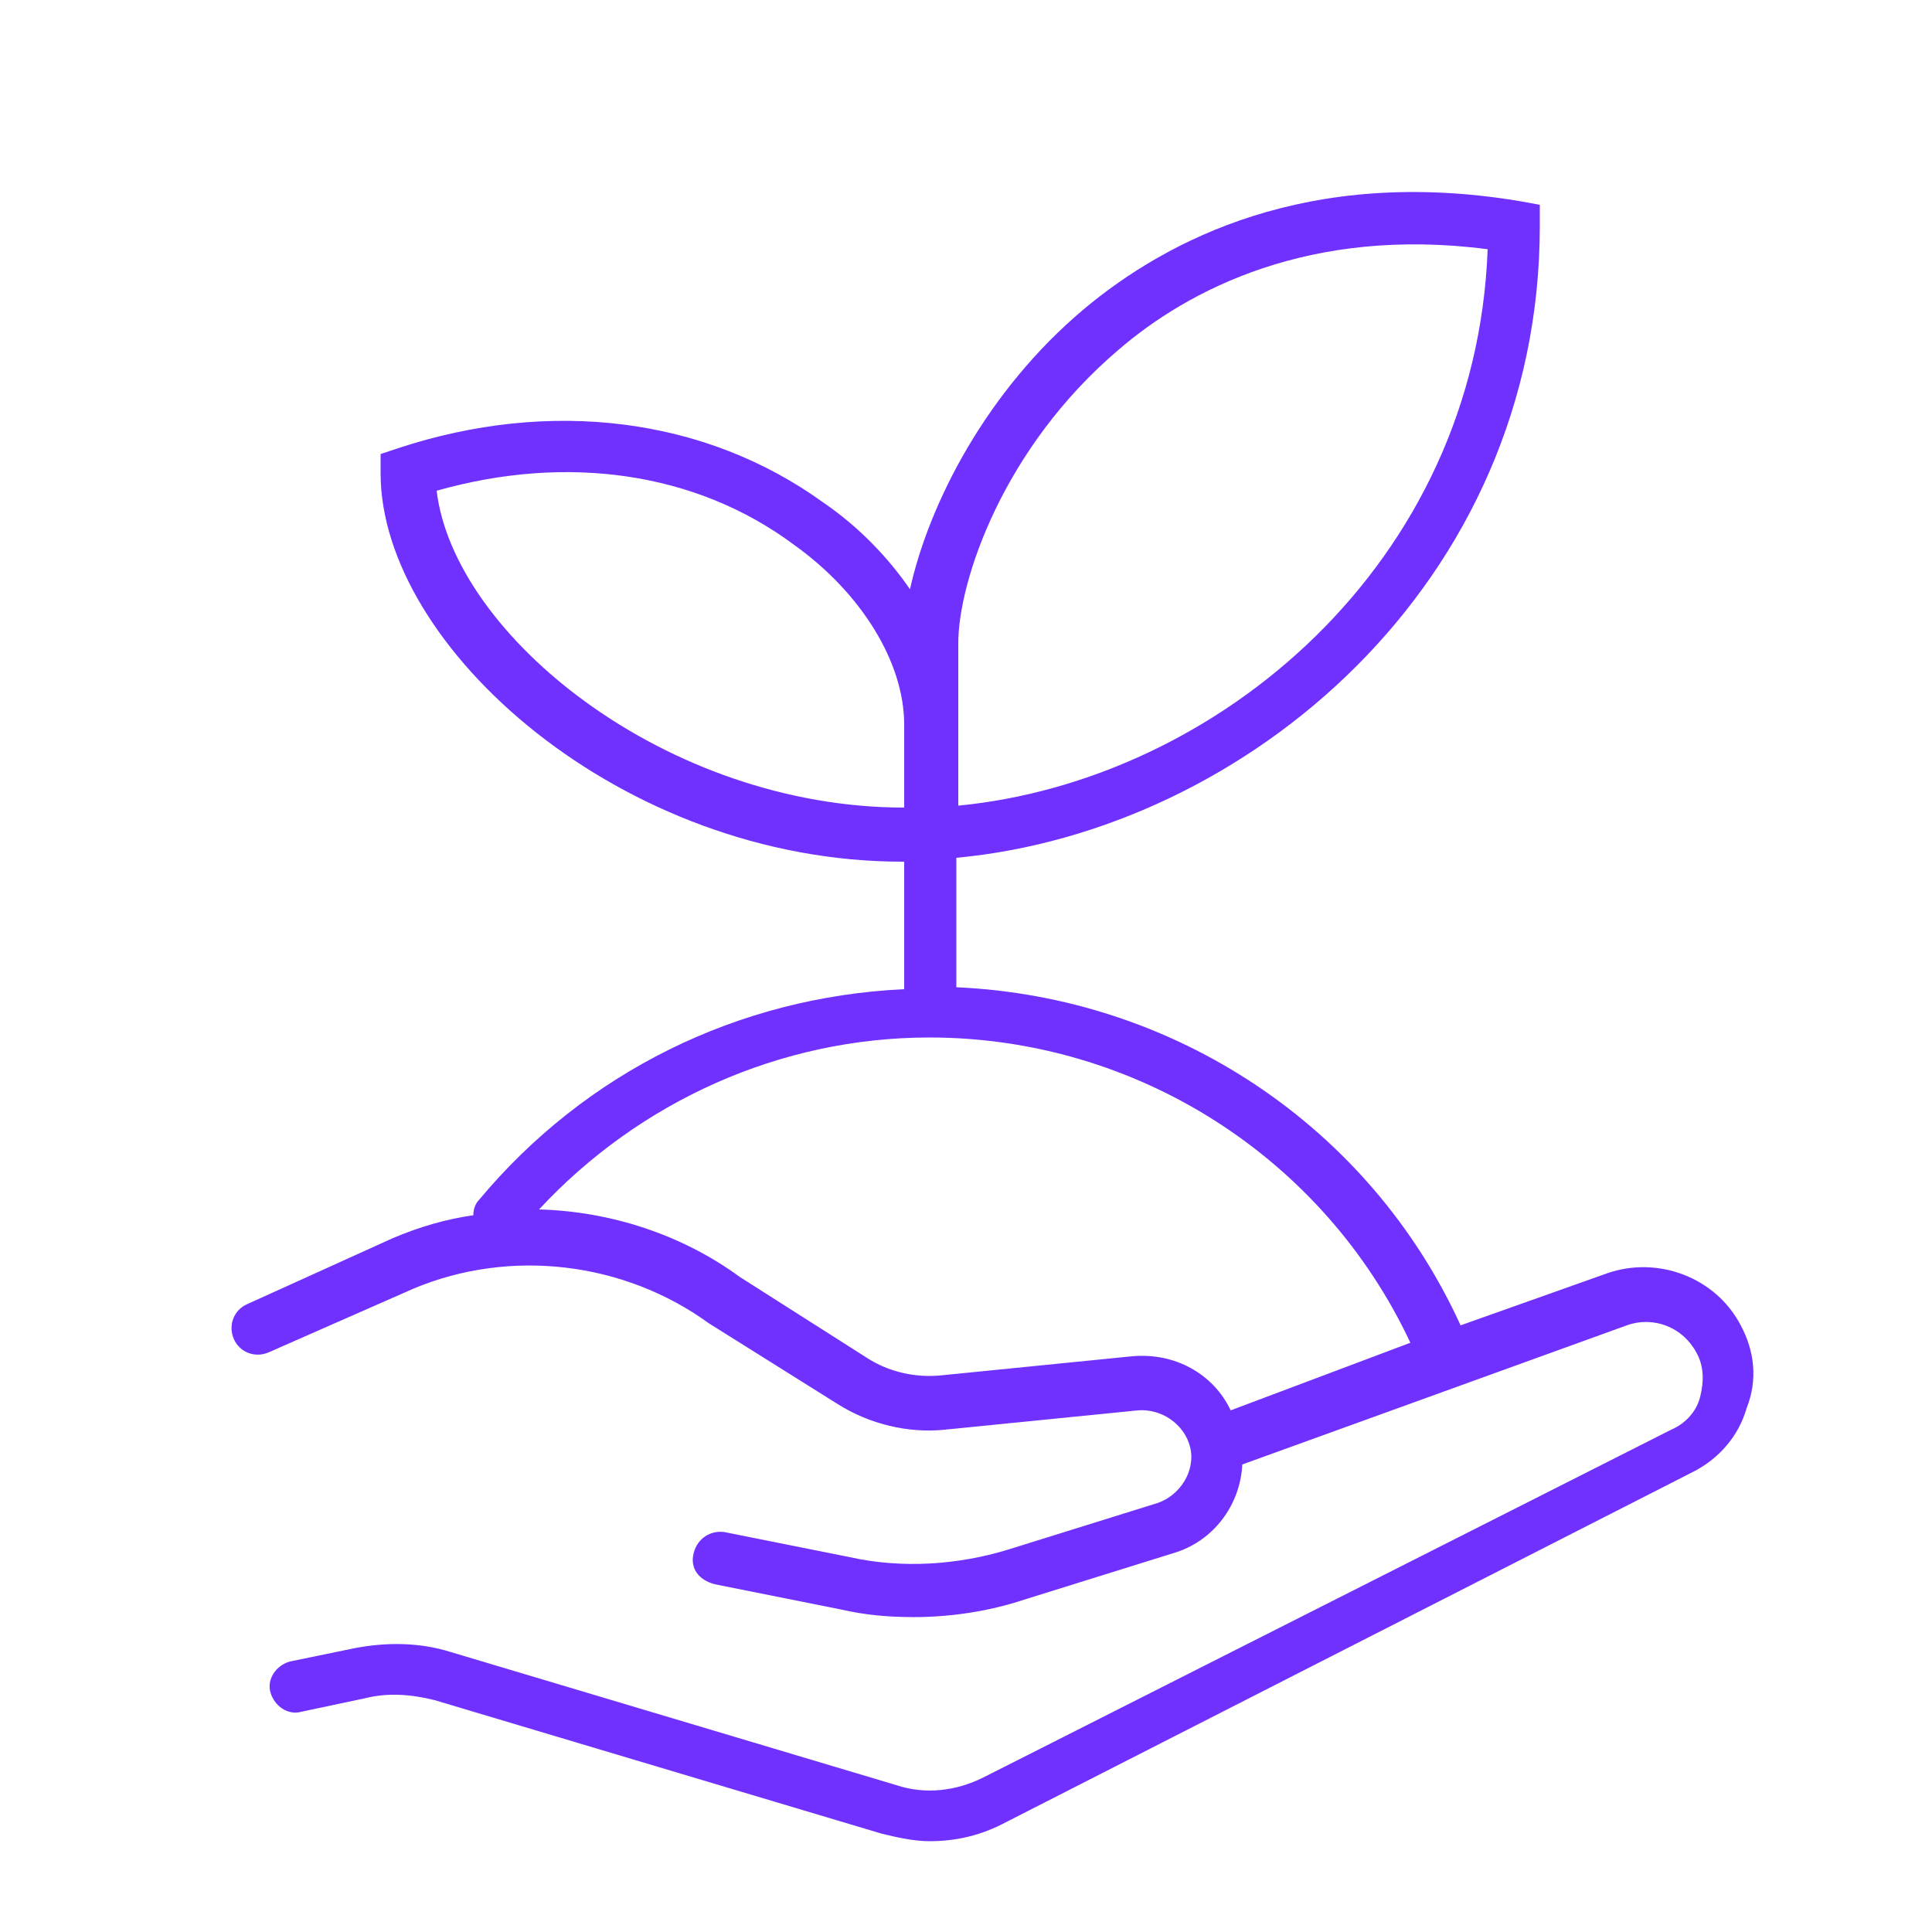
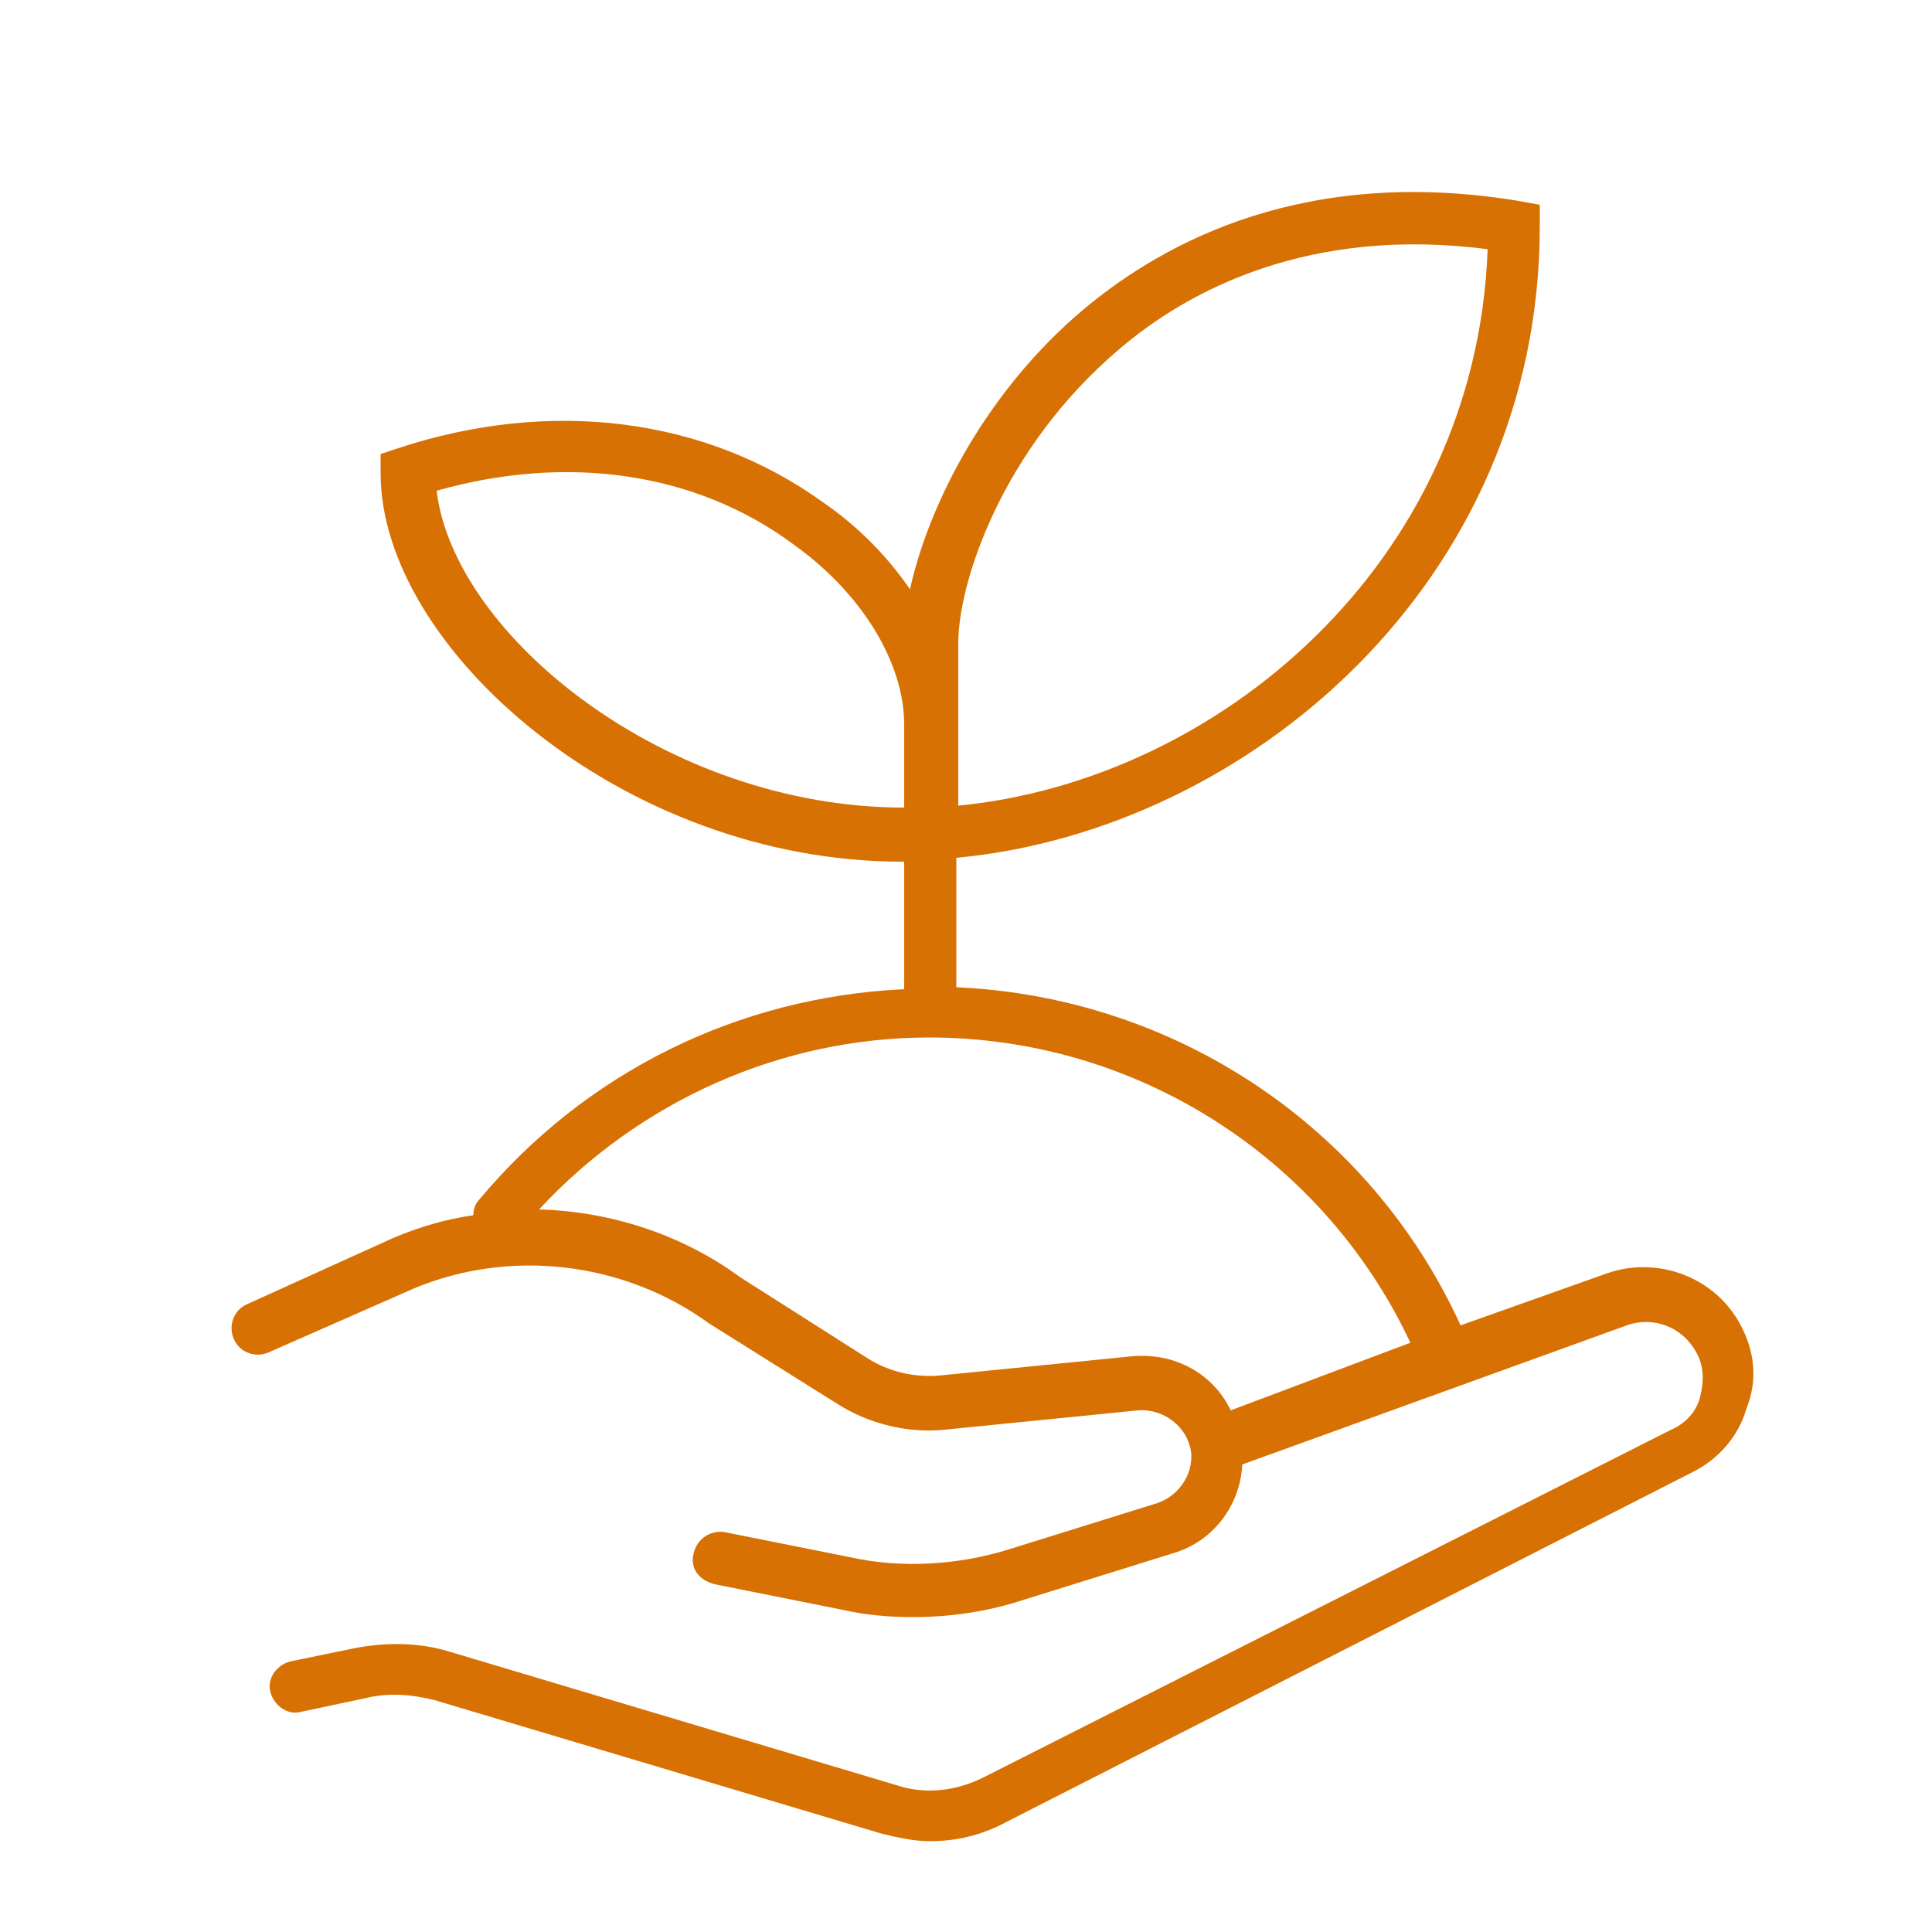
<svg xmlns="http://www.w3.org/2000/svg" width="1200pt" height="1200pt" version="1.1" viewBox="0 0 1200 1200">
-   <path d="m1081.2 823.2c-15.602-30-51.602-43.199-82.801-32.398l-91.199 32.398c-56.398-123.6-177.6-204-313.2-210v-80.398c180-16.801 362.4-170.4 362.4-392.4v-13.199l-13.199-2.398c-130.8-21.602-218.4 24-270 67.199-60 50.398-96 120-108 174-13.199-19.199-31.199-38.398-54-54-73.199-52.801-169.2-64.801-264-33.602l-10.801 3.602v12c0 108 150 241.2 324 241.2h1.199v79.199c-103.2 4.801-198 51.602-264 130.8-2.398 2.398-3.602 6-3.602 9.602-16.801 2.398-33.602 7.199-50.398 14.398l-90 40.801c-8.398 3.602-12 13.199-8.398 21.602 3.602 8.398 13.199 12 21.602 8.398l90-39.602c60-25.199 130.8-16.801 183.6 21.602l80.398 50.398c19.199 12 43.199 18 66 15.602l120-12c14.398-1.199 28.801 8.398 32.398 22.801 3.602 14.398-6 30-20.398 34.801l-92.398 28.801c-31.199 9.602-66 12-98.398 4.801l-78-15.602c-8.398-1.199-16.801 3.602-19.199 13.199-2.398 9.602 3.602 16.801 13.199 19.199l78 15.602c15.602 3.602 30 4.801 45.602 4.801 22.801 0 46.801-3.602 68.398-10.801l92.398-28.801c25.199-7.199 42-30 43.199-55.199l238.8-86.398c16.801-6 34.801 1.199 43.199 16.801 4.801 8.398 4.801 18 2.398 27.602-2.398 9.602-9.602 16.801-18 20.398l-427.2 215.99c-16.801 8.398-36 10.801-54 4.801l-277.2-82.801c-19.203-6-39.602-6-58.801-2.398l-40.801 8.398c-8.398 2.398-14.398 10.801-12 19.199 2.398 8.398 10.801 14.398 19.199 12l39.602-8.398c14.398-3.602 28.801-2.398 43.199 1.199l277.2 82.801c9.602 2.398 20.398 4.801 30 4.801 16.801 0 32.398-3.602 48-12l426-217.2c16.801-8.398 28.801-22.801 33.602-39.602 7.199-18 4.801-36-3.602-51.602zm-486-373.2v-50.398c0-38.398 27.602-121.2 99.602-182.4 43.199-37.199 118.8-76.801 229.2-62.398-7.199 195.6-168 330-328.8 345.6zm-33.598 51.602c-147.6 0-279.6-106.8-290.4-196.8 80.398-22.801 160.8-12 222 33.602 42 30 68.398 73.199 68.398 111.6v51.598c1.199 0 1.199 0 0 0zm141.6 340.8-120 12c-15.602 1.199-31.199-2.398-44.398-10.801l-79.199-50.398c-36-26.398-80.398-40.801-124.8-42 62.398-67.199 150-106.8 242.4-106.8 128.4 0 244.8 74.398 298.8 189.6l-111.6 42c-10.797-22.801-34.797-36-61.199-33.602z" fill="#7031ff" />
+   <path d="m1081.2 823.2c-15.602-30-51.602-43.199-82.801-32.398l-91.199 32.398c-56.398-123.6-177.6-204-313.2-210v-80.398c180-16.801 362.4-170.4 362.4-392.4v-13.199l-13.199-2.398c-130.8-21.602-218.4 24-270 67.199-60 50.398-96 120-108 174-13.199-19.199-31.199-38.398-54-54-73.199-52.801-169.2-64.801-264-33.602l-10.801 3.602v12c0 108 150 241.2 324 241.2h1.199v79.199c-103.2 4.801-198 51.602-264 130.8-2.398 2.398-3.602 6-3.602 9.602-16.801 2.398-33.602 7.199-50.398 14.398l-90 40.801c-8.398 3.602-12 13.199-8.398 21.602 3.602 8.398 13.199 12 21.602 8.398l90-39.602c60-25.199 130.8-16.801 183.6 21.602l80.398 50.398c19.199 12 43.199 18 66 15.602l120-12c14.398-1.199 28.801 8.398 32.398 22.801 3.602 14.398-6 30-20.398 34.801l-92.398 28.801c-31.199 9.602-66 12-98.398 4.801l-78-15.602c-8.398-1.199-16.801 3.602-19.199 13.199-2.398 9.602 3.602 16.801 13.199 19.199l78 15.602c15.602 3.602 30 4.801 45.602 4.801 22.801 0 46.801-3.602 68.398-10.801l92.398-28.801c25.199-7.199 42-30 43.199-55.199l238.8-86.398c16.801-6 34.801 1.199 43.199 16.801 4.801 8.398 4.801 18 2.398 27.602-2.398 9.602-9.602 16.801-18 20.398l-427.2 215.99c-16.801 8.398-36 10.801-54 4.801l-277.2-82.801c-19.203-6-39.602-6-58.801-2.398l-40.801 8.398c-8.398 2.398-14.398 10.801-12 19.199 2.398 8.398 10.801 14.398 19.199 12l39.602-8.398c14.398-3.602 28.801-2.398 43.199 1.199l277.2 82.801c9.602 2.398 20.398 4.801 30 4.801 16.801 0 32.398-3.602 48-12l426-217.2c16.801-8.398 28.801-22.801 33.602-39.602 7.199-18 4.801-36-3.602-51.602zm-486-373.2v-50.398c0-38.398 27.602-121.2 99.602-182.4 43.199-37.199 118.8-76.801 229.2-62.398-7.199 195.6-168 330-328.8 345.6zm-33.598 51.602c-147.6 0-279.6-106.8-290.4-196.8 80.398-22.801 160.8-12 222 33.602 42 30 68.398 73.199 68.398 111.6v51.598c1.199 0 1.199 0 0 0zm141.6 340.8-120 12c-15.602 1.199-31.199-2.398-44.398-10.801l-79.199-50.398c-36-26.398-80.398-40.801-124.8-42 62.398-67.199 150-106.8 242.4-106.8 128.4 0 244.8 74.398 298.8 189.6l-111.6 42c-10.797-22.801-34.797-36-61.199-33.602z" fill="#d87103" />
</svg>
